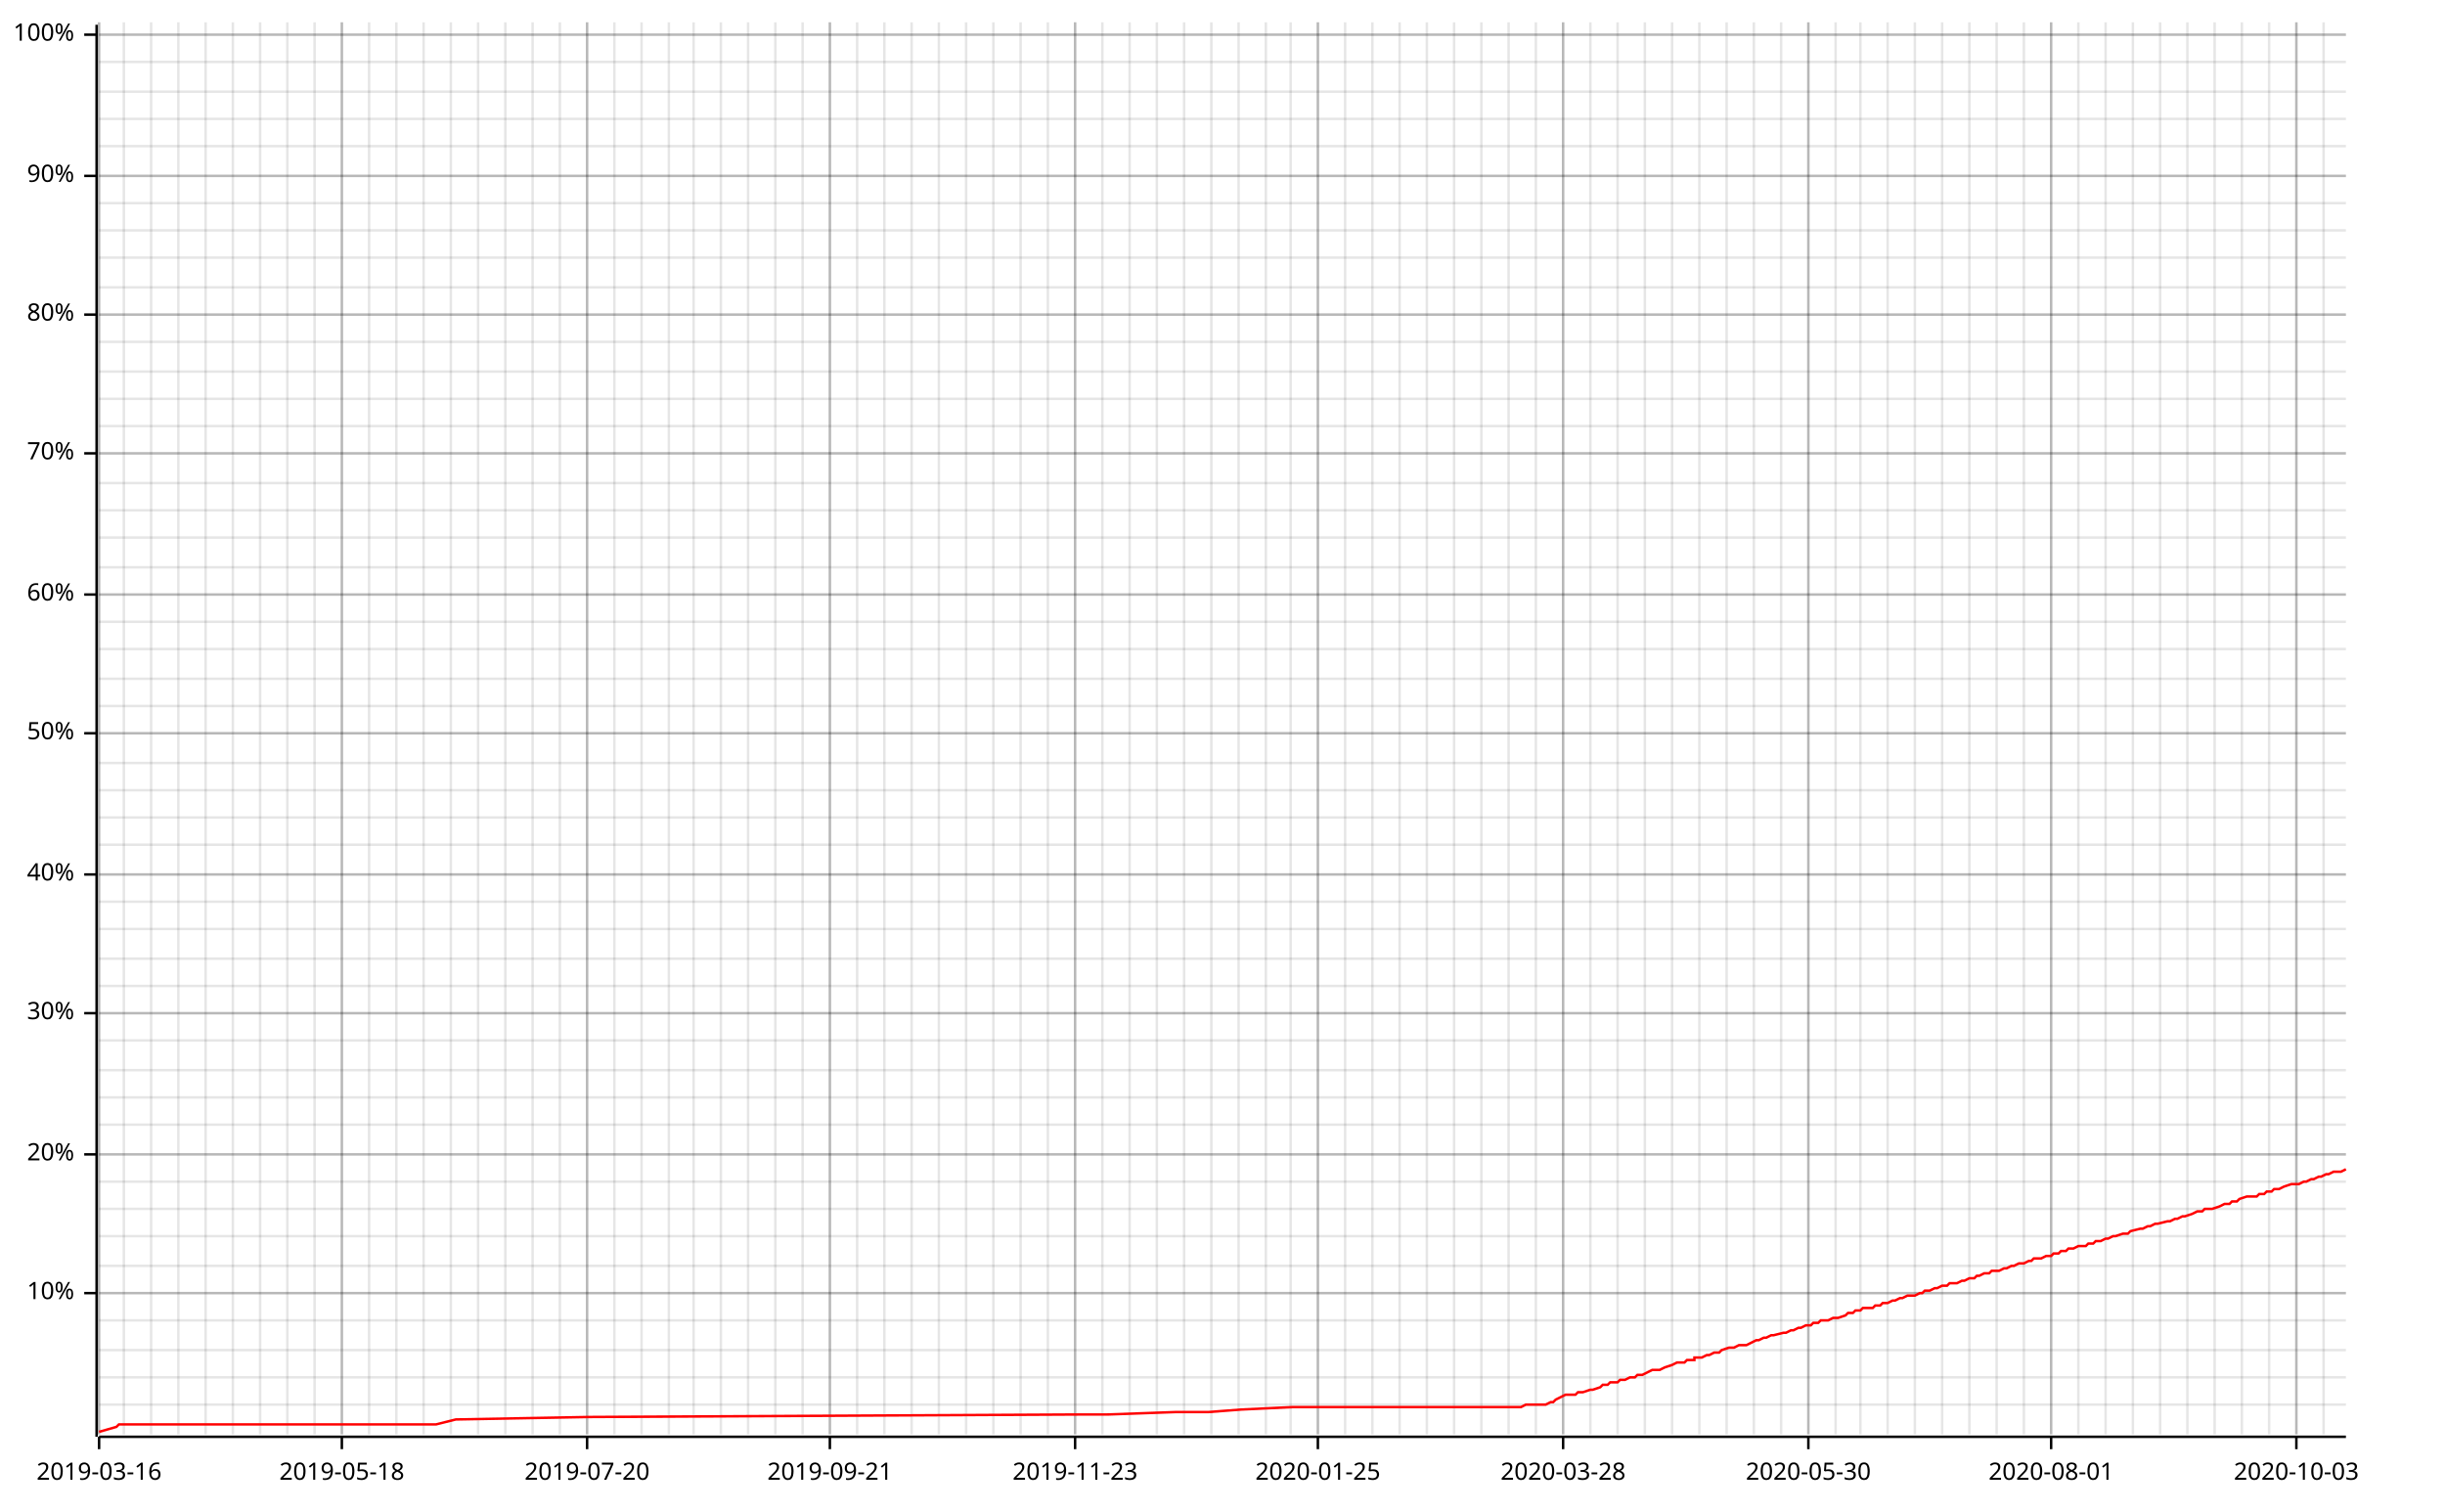
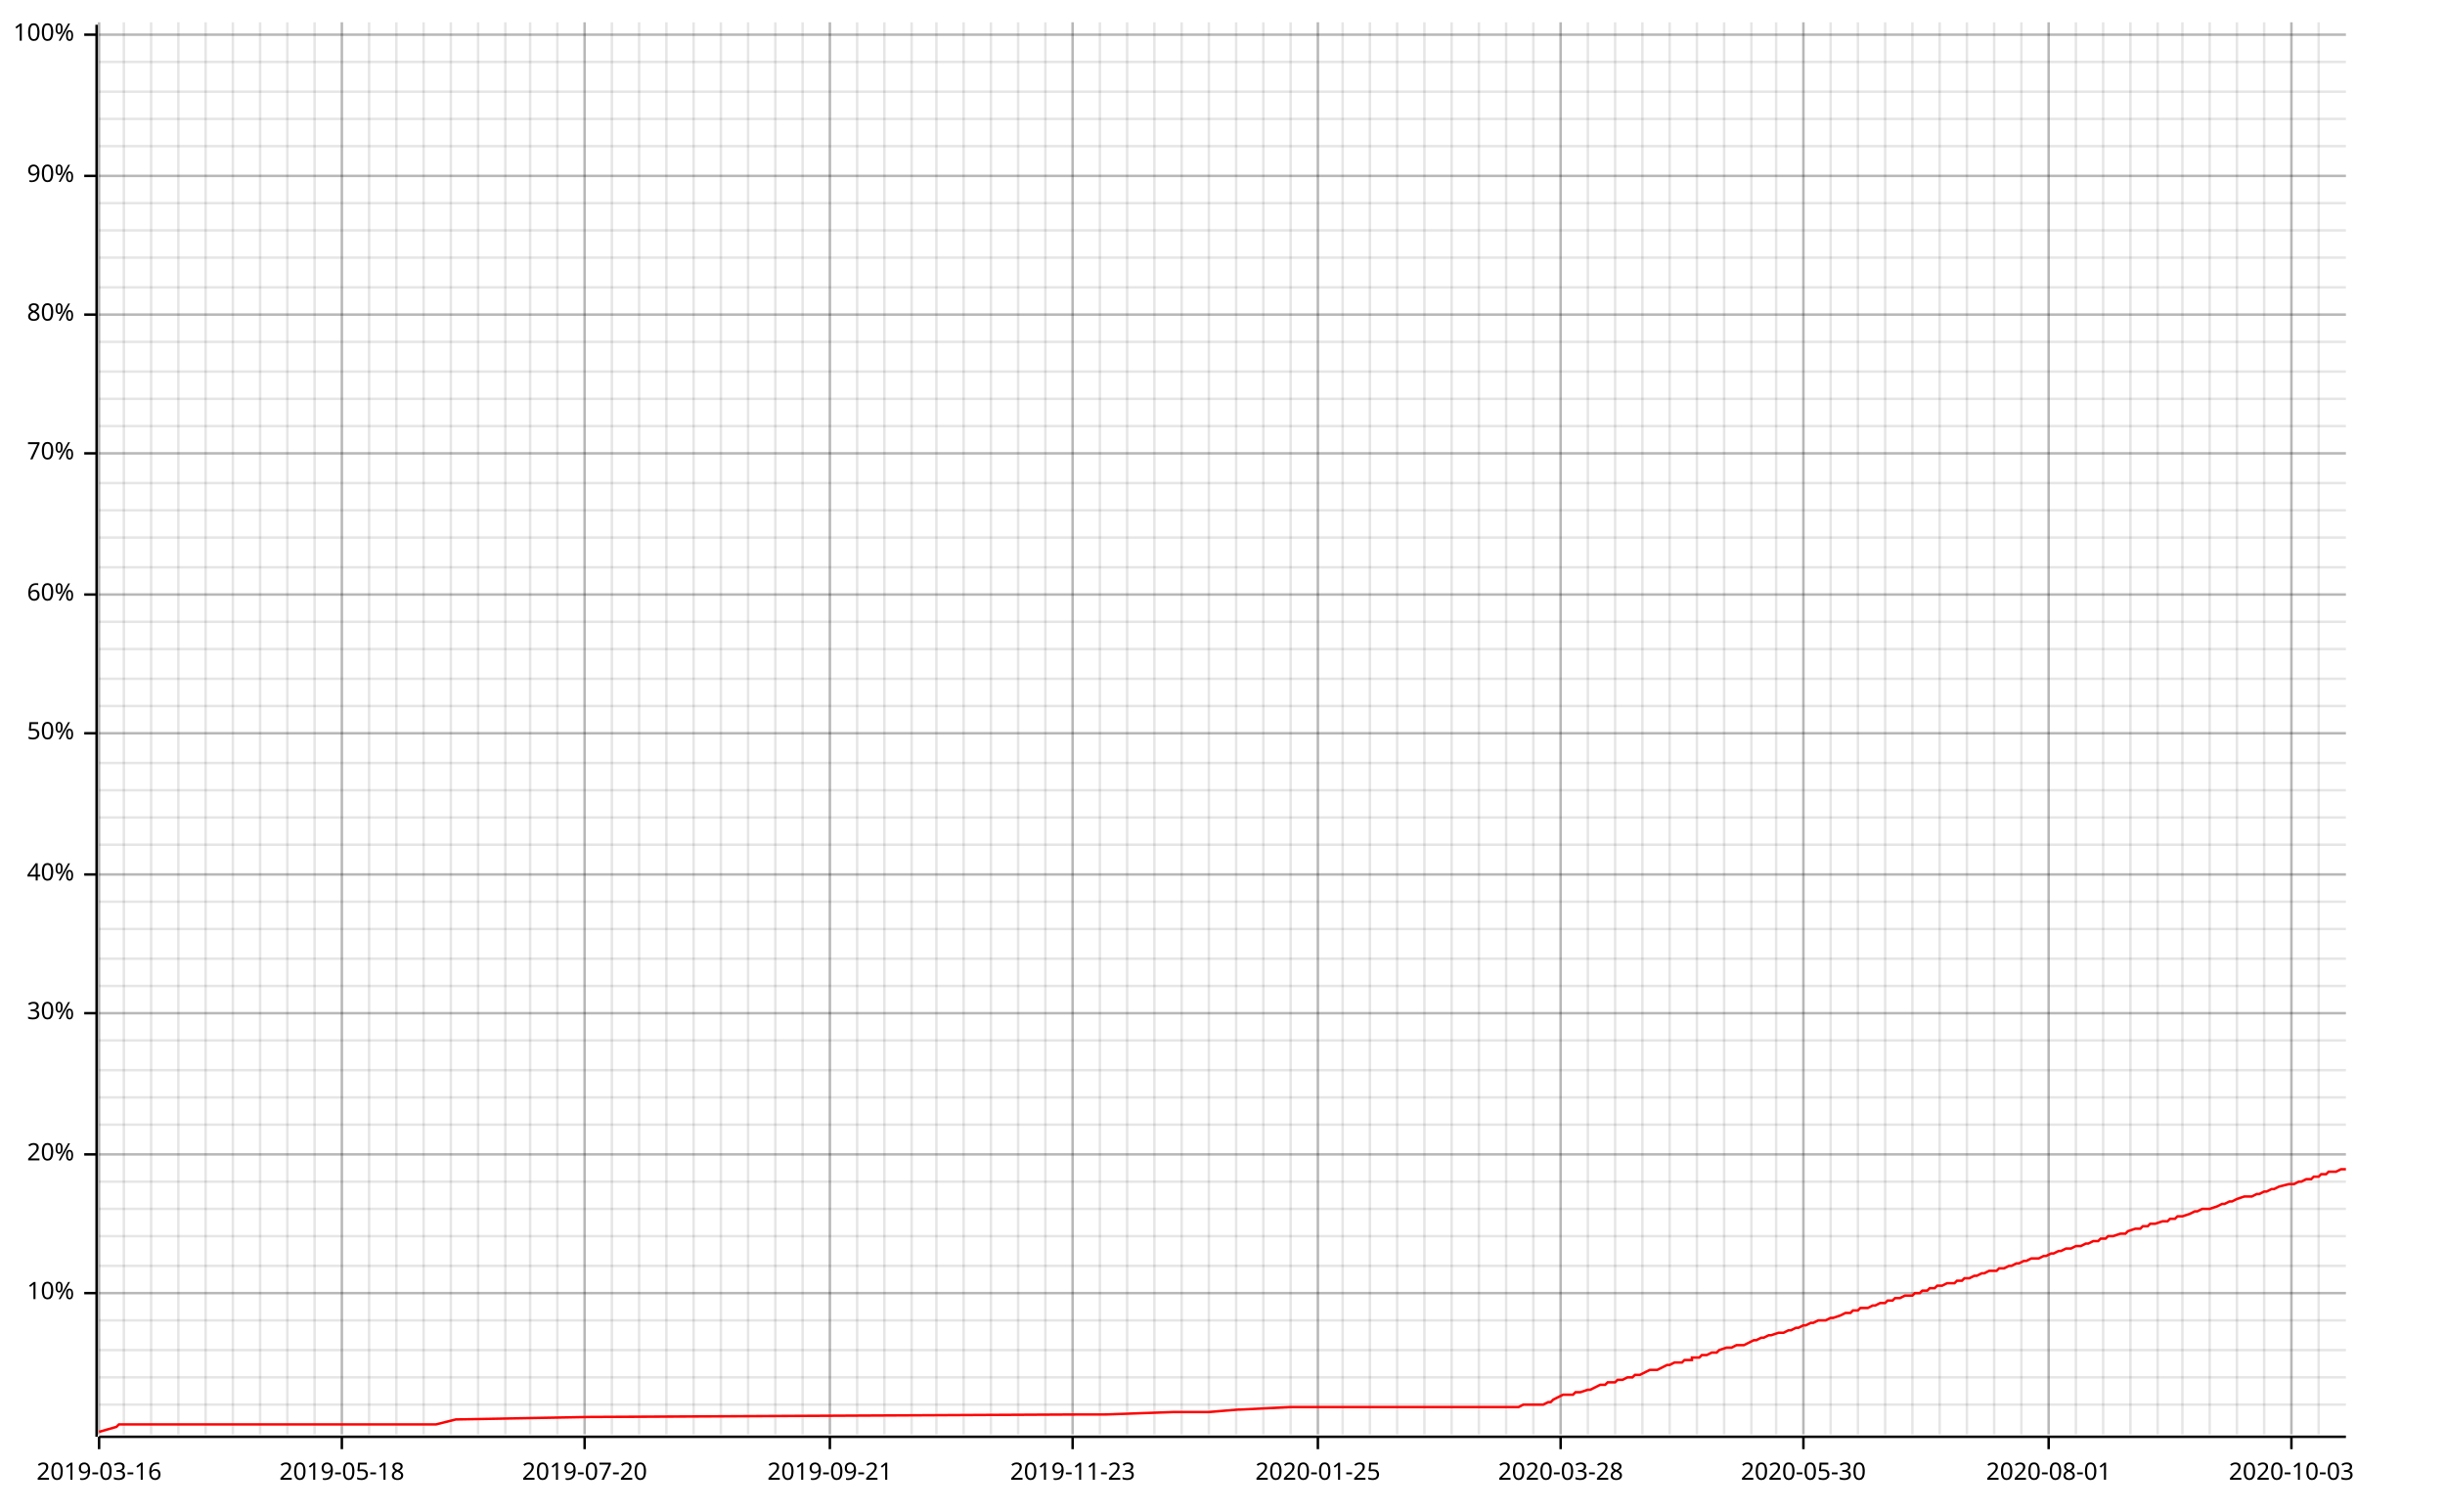
<svg xmlns="http://www.w3.org/2000/svg" width="987" height="610" viewBox="0 0 987 610">
  <line opacity="0.1" stroke="#000000" stroke-width="1" x1="40" y1="579" x2="40" y2="9" />
  <line opacity="0.1" stroke="#000000" stroke-width="1" x1="50" y1="579" x2="50" y2="9" />
  <line opacity="0.1" stroke="#000000" stroke-width="1" x1="61" y1="579" x2="61" y2="9" />
  <line opacity="0.1" stroke="#000000" stroke-width="1" x1="72" y1="579" x2="72" y2="9" />
  <line opacity="0.1" stroke="#000000" stroke-width="1" x1="83" y1="579" x2="83" y2="9" />
  <line opacity="0.1" stroke="#000000" stroke-width="1" x1="94" y1="579" x2="94" y2="9" />
  <line opacity="0.1" stroke="#000000" stroke-width="1" x1="105" y1="579" x2="105" y2="9" />
  <line opacity="0.1" stroke="#000000" stroke-width="1" x1="116" y1="579" x2="116" y2="9" />
  <line opacity="0.1" stroke="#000000" stroke-width="1" x1="127" y1="579" x2="127" y2="9" />
  <line opacity="0.1" stroke="#000000" stroke-width="1" x1="138" y1="579" x2="138" y2="9" />
  <line opacity="0.1" stroke="#000000" stroke-width="1" x1="149" y1="579" x2="149" y2="9" />
  <line opacity="0.1" stroke="#000000" stroke-width="1" x1="160" y1="579" x2="160" y2="9" />
  <line opacity="0.1" stroke="#000000" stroke-width="1" x1="171" y1="579" x2="171" y2="9" />
  <line opacity="0.1" stroke="#000000" stroke-width="1" x1="182" y1="579" x2="182" y2="9" />
  <line opacity="0.1" stroke="#000000" stroke-width="1" x1="193" y1="579" x2="193" y2="9" />
  <line opacity="0.1" stroke="#000000" stroke-width="1" x1="204" y1="579" x2="204" y2="9" />
-   <line opacity="0.1" stroke="#000000" stroke-width="1" x1="215" y1="579" x2="215" y2="9" />
-   <line opacity="0.1" stroke="#000000" stroke-width="1" x1="226" y1="579" x2="226" y2="9" />
-   <line opacity="0.1" stroke="#000000" stroke-width="1" x1="237" y1="579" x2="237" y2="9" />
-   <line opacity="0.1" stroke="#000000" stroke-width="1" x1="248" y1="579" x2="248" y2="9" />
-   <line opacity="0.1" stroke="#000000" stroke-width="1" x1="259" y1="579" x2="259" y2="9" />
-   <line opacity="0.1" stroke="#000000" stroke-width="1" x1="270" y1="579" x2="270" y2="9" />
+   <line opacity="0.1" stroke="#000000" stroke-width="1" x1="214" y1="579" x2="214" y2="9" />
+   <line opacity="0.1" stroke="#000000" stroke-width="1" x1="225" y1="579" x2="225" y2="9" />
+   <line opacity="0.1" stroke="#000000" stroke-width="1" x1="236" y1="579" x2="236" y2="9" />
+   <line opacity="0.1" stroke="#000000" stroke-width="1" x1="247" y1="579" x2="247" y2="9" />
+   <line opacity="0.1" stroke="#000000" stroke-width="1" x1="258" y1="579" x2="258" y2="9" />
+   <line opacity="0.1" stroke="#000000" stroke-width="1" x1="269" y1="579" x2="269" y2="9" />
  <line opacity="0.1" stroke="#000000" stroke-width="1" x1="280" y1="579" x2="280" y2="9" />
  <line opacity="0.1" stroke="#000000" stroke-width="1" x1="291" y1="579" x2="291" y2="9" />
  <line opacity="0.1" stroke="#000000" stroke-width="1" x1="302" y1="579" x2="302" y2="9" />
  <line opacity="0.1" stroke="#000000" stroke-width="1" x1="313" y1="579" x2="313" y2="9" />
  <line opacity="0.1" stroke="#000000" stroke-width="1" x1="324" y1="579" x2="324" y2="9" />
  <line opacity="0.1" stroke="#000000" stroke-width="1" x1="335" y1="579" x2="335" y2="9" />
  <line opacity="0.1" stroke="#000000" stroke-width="1" x1="346" y1="579" x2="346" y2="9" />
  <line opacity="0.1" stroke="#000000" stroke-width="1" x1="357" y1="579" x2="357" y2="9" />
  <line opacity="0.1" stroke="#000000" stroke-width="1" x1="368" y1="579" x2="368" y2="9" />
-   <line opacity="0.1" stroke="#000000" stroke-width="1" x1="379" y1="579" x2="379" y2="9" />
-   <line opacity="0.1" stroke="#000000" stroke-width="1" x1="390" y1="579" x2="390" y2="9" />
-   <line opacity="0.1" stroke="#000000" stroke-width="1" x1="401" y1="579" x2="401" y2="9" />
-   <line opacity="0.1" stroke="#000000" stroke-width="1" x1="412" y1="579" x2="412" y2="9" />
-   <line opacity="0.1" stroke="#000000" stroke-width="1" x1="423" y1="579" x2="423" y2="9" />
-   <line opacity="0.1" stroke="#000000" stroke-width="1" x1="434" y1="579" x2="434" y2="9" />
-   <line opacity="0.1" stroke="#000000" stroke-width="1" x1="445" y1="579" x2="445" y2="9" />
-   <line opacity="0.1" stroke="#000000" stroke-width="1" x1="456" y1="579" x2="456" y2="9" />
-   <line opacity="0.1" stroke="#000000" stroke-width="1" x1="467" y1="579" x2="467" y2="9" />
-   <line opacity="0.1" stroke="#000000" stroke-width="1" x1="478" y1="579" x2="478" y2="9" />
-   <line opacity="0.1" stroke="#000000" stroke-width="1" x1="489" y1="579" x2="489" y2="9" />
-   <line opacity="0.1" stroke="#000000" stroke-width="1" x1="500" y1="579" x2="500" y2="9" />
-   <line opacity="0.1" stroke="#000000" stroke-width="1" x1="511" y1="579" x2="511" y2="9" />
+   <line opacity="0.1" stroke="#000000" stroke-width="1" x1="378" y1="579" x2="378" y2="9" />
+   <line opacity="0.1" stroke="#000000" stroke-width="1" x1="389" y1="579" x2="389" y2="9" />
+   <line opacity="0.1" stroke="#000000" stroke-width="1" x1="400" y1="579" x2="400" y2="9" />
+   <line opacity="0.1" stroke="#000000" stroke-width="1" x1="411" y1="579" x2="411" y2="9" />
+   <line opacity="0.1" stroke="#000000" stroke-width="1" x1="422" y1="579" x2="422" y2="9" />
+   <line opacity="0.1" stroke="#000000" stroke-width="1" x1="433" y1="579" x2="433" y2="9" />
+   <line opacity="0.1" stroke="#000000" stroke-width="1" x1="444" y1="579" x2="444" y2="9" />
+   <line opacity="0.1" stroke="#000000" stroke-width="1" x1="455" y1="579" x2="455" y2="9" />
+   <line opacity="0.1" stroke="#000000" stroke-width="1" x1="466" y1="579" x2="466" y2="9" />
+   <line opacity="0.1" stroke="#000000" stroke-width="1" x1="477" y1="579" x2="477" y2="9" />
+   <line opacity="0.1" stroke="#000000" stroke-width="1" x1="488" y1="579" x2="488" y2="9" />
+   <line opacity="0.1" stroke="#000000" stroke-width="1" x1="499" y1="579" x2="499" y2="9" />
+   <line opacity="0.1" stroke="#000000" stroke-width="1" x1="510" y1="579" x2="510" y2="9" />
  <line opacity="0.1" stroke="#000000" stroke-width="1" x1="521" y1="579" x2="521" y2="9" />
  <line opacity="0.1" stroke="#000000" stroke-width="1" x1="532" y1="579" x2="532" y2="9" />
-   <line opacity="0.1" stroke="#000000" stroke-width="1" x1="543" y1="579" x2="543" y2="9" />
-   <line opacity="0.1" stroke="#000000" stroke-width="1" x1="554" y1="579" x2="554" y2="9" />
-   <line opacity="0.1" stroke="#000000" stroke-width="1" x1="565" y1="579" x2="565" y2="9" />
-   <line opacity="0.1" stroke="#000000" stroke-width="1" x1="576" y1="579" x2="576" y2="9" />
-   <line opacity="0.1" stroke="#000000" stroke-width="1" x1="587" y1="579" x2="587" y2="9" />
-   <line opacity="0.1" stroke="#000000" stroke-width="1" x1="598" y1="579" x2="598" y2="9" />
-   <line opacity="0.1" stroke="#000000" stroke-width="1" x1="609" y1="579" x2="609" y2="9" />
-   <line opacity="0.1" stroke="#000000" stroke-width="1" x1="620" y1="579" x2="620" y2="9" />
-   <line opacity="0.1" stroke="#000000" stroke-width="1" x1="631" y1="579" x2="631" y2="9" />
-   <line opacity="0.1" stroke="#000000" stroke-width="1" x1="642" y1="579" x2="642" y2="9" />
-   <line opacity="0.1" stroke="#000000" stroke-width="1" x1="653" y1="579" x2="653" y2="9" />
-   <line opacity="0.1" stroke="#000000" stroke-width="1" x1="664" y1="579" x2="664" y2="9" />
-   <line opacity="0.1" stroke="#000000" stroke-width="1" x1="675" y1="579" x2="675" y2="9" />
-   <line opacity="0.1" stroke="#000000" stroke-width="1" x1="686" y1="579" x2="686" y2="9" />
-   <line opacity="0.1" stroke="#000000" stroke-width="1" x1="697" y1="579" x2="697" y2="9" />
-   <line opacity="0.1" stroke="#000000" stroke-width="1" x1="708" y1="579" x2="708" y2="9" />
-   <line opacity="0.1" stroke="#000000" stroke-width="1" x1="719" y1="579" x2="719" y2="9" />
-   <line opacity="0.1" stroke="#000000" stroke-width="1" x1="730" y1="579" x2="730" y2="9" />
-   <line opacity="0.1" stroke="#000000" stroke-width="1" x1="741" y1="579" x2="741" y2="9" />
-   <line opacity="0.1" stroke="#000000" stroke-width="1" x1="751" y1="579" x2="751" y2="9" />
-   <line opacity="0.1" stroke="#000000" stroke-width="1" x1="762" y1="579" x2="762" y2="9" />
-   <line opacity="0.1" stroke="#000000" stroke-width="1" x1="773" y1="579" x2="773" y2="9" />
-   <line opacity="0.1" stroke="#000000" stroke-width="1" x1="784" y1="579" x2="784" y2="9" />
-   <line opacity="0.1" stroke="#000000" stroke-width="1" x1="795" y1="579" x2="795" y2="9" />
-   <line opacity="0.1" stroke="#000000" stroke-width="1" x1="806" y1="579" x2="806" y2="9" />
-   <line opacity="0.1" stroke="#000000" stroke-width="1" x1="817" y1="579" x2="817" y2="9" />
-   <line opacity="0.1" stroke="#000000" stroke-width="1" x1="828" y1="579" x2="828" y2="9" />
-   <line opacity="0.1" stroke="#000000" stroke-width="1" x1="839" y1="579" x2="839" y2="9" />
-   <line opacity="0.1" stroke="#000000" stroke-width="1" x1="850" y1="579" x2="850" y2="9" />
-   <line opacity="0.1" stroke="#000000" stroke-width="1" x1="861" y1="579" x2="861" y2="9" />
-   <line opacity="0.1" stroke="#000000" stroke-width="1" x1="872" y1="579" x2="872" y2="9" />
-   <line opacity="0.1" stroke="#000000" stroke-width="1" x1="883" y1="579" x2="883" y2="9" />
-   <line opacity="0.1" stroke="#000000" stroke-width="1" x1="894" y1="579" x2="894" y2="9" />
-   <line opacity="0.1" stroke="#000000" stroke-width="1" x1="905" y1="579" x2="905" y2="9" />
-   <line opacity="0.1" stroke="#000000" stroke-width="1" x1="916" y1="579" x2="916" y2="9" />
-   <line opacity="0.1" stroke="#000000" stroke-width="1" x1="927" y1="579" x2="927" y2="9" />
-   <line opacity="0.1" stroke="#000000" stroke-width="1" x1="938" y1="579" x2="938" y2="9" />
+   <line opacity="0.1" stroke="#000000" stroke-width="1" x1="542" y1="579" x2="542" y2="9" />
+   <line opacity="0.1" stroke="#000000" stroke-width="1" x1="553" y1="579" x2="553" y2="9" />
+   <line opacity="0.1" stroke="#000000" stroke-width="1" x1="564" y1="579" x2="564" y2="9" />
+   <line opacity="0.1" stroke="#000000" stroke-width="1" x1="575" y1="579" x2="575" y2="9" />
+   <line opacity="0.1" stroke="#000000" stroke-width="1" x1="586" y1="579" x2="586" y2="9" />
+   <line opacity="0.1" stroke="#000000" stroke-width="1" x1="597" y1="579" x2="597" y2="9" />
+   <line opacity="0.1" stroke="#000000" stroke-width="1" x1="608" y1="579" x2="608" y2="9" />
+   <line opacity="0.1" stroke="#000000" stroke-width="1" x1="619" y1="579" x2="619" y2="9" />
+   <line opacity="0.1" stroke="#000000" stroke-width="1" x1="630" y1="579" x2="630" y2="9" />
+   <line opacity="0.1" stroke="#000000" stroke-width="1" x1="641" y1="579" x2="641" y2="9" />
+   <line opacity="0.1" stroke="#000000" stroke-width="1" x1="652" y1="579" x2="652" y2="9" />
+   <line opacity="0.1" stroke="#000000" stroke-width="1" x1="663" y1="579" x2="663" y2="9" />
+   <line opacity="0.1" stroke="#000000" stroke-width="1" x1="674" y1="579" x2="674" y2="9" />
+   <line opacity="0.1" stroke="#000000" stroke-width="1" x1="685" y1="579" x2="685" y2="9" />
+   <line opacity="0.1" stroke="#000000" stroke-width="1" x1="696" y1="579" x2="696" y2="9" />
+   <line opacity="0.1" stroke="#000000" stroke-width="1" x1="707" y1="579" x2="707" y2="9" />
+   <line opacity="0.1" stroke="#000000" stroke-width="1" x1="717" y1="579" x2="717" y2="9" />
+   <line opacity="0.1" stroke="#000000" stroke-width="1" x1="728" y1="579" x2="728" y2="9" />
+   <line opacity="0.1" stroke="#000000" stroke-width="1" x1="739" y1="579" x2="739" y2="9" />
+   <line opacity="0.1" stroke="#000000" stroke-width="1" x1="750" y1="579" x2="750" y2="9" />
+   <line opacity="0.1" stroke="#000000" stroke-width="1" x1="761" y1="579" x2="761" y2="9" />
+   <line opacity="0.1" stroke="#000000" stroke-width="1" x1="772" y1="579" x2="772" y2="9" />
+   <line opacity="0.1" stroke="#000000" stroke-width="1" x1="783" y1="579" x2="783" y2="9" />
+   <line opacity="0.1" stroke="#000000" stroke-width="1" x1="794" y1="579" x2="794" y2="9" />
+   <line opacity="0.1" stroke="#000000" stroke-width="1" x1="805" y1="579" x2="805" y2="9" />
+   <line opacity="0.1" stroke="#000000" stroke-width="1" x1="816" y1="579" x2="816" y2="9" />
+   <line opacity="0.1" stroke="#000000" stroke-width="1" x1="827" y1="579" x2="827" y2="9" />
+   <line opacity="0.1" stroke="#000000" stroke-width="1" x1="838" y1="579" x2="838" y2="9" />
+   <line opacity="0.1" stroke="#000000" stroke-width="1" x1="849" y1="579" x2="849" y2="9" />
+   <line opacity="0.1" stroke="#000000" stroke-width="1" x1="860" y1="579" x2="860" y2="9" />
+   <line opacity="0.1" stroke="#000000" stroke-width="1" x1="871" y1="579" x2="871" y2="9" />
+   <line opacity="0.1" stroke="#000000" stroke-width="1" x1="881" y1="579" x2="881" y2="9" />
+   <line opacity="0.1" stroke="#000000" stroke-width="1" x1="892" y1="579" x2="892" y2="9" />
+   <line opacity="0.1" stroke="#000000" stroke-width="1" x1="903" y1="579" x2="903" y2="9" />
+   <line opacity="0.1" stroke="#000000" stroke-width="1" x1="914" y1="579" x2="914" y2="9" />
+   <line opacity="0.1" stroke="#000000" stroke-width="1" x1="925" y1="579" x2="925" y2="9" />
+   <line opacity="0.1" stroke="#000000" stroke-width="1" x1="936" y1="579" x2="936" y2="9" />
  <line opacity="0.1" stroke="#000000" stroke-width="1" x1="40" y1="567" x2="947" y2="567" />
  <line opacity="0.1" stroke="#000000" stroke-width="1" x1="40" y1="556" x2="947" y2="556" />
  <line opacity="0.1" stroke="#000000" stroke-width="1" x1="40" y1="545" x2="947" y2="545" />
  <line opacity="0.1" stroke="#000000" stroke-width="1" x1="40" y1="533" x2="947" y2="533" />
  <line opacity="0.1" stroke="#000000" stroke-width="1" x1="40" y1="522" x2="947" y2="522" />
  <line opacity="0.1" stroke="#000000" stroke-width="1" x1="40" y1="511" x2="947" y2="511" />
  <line opacity="0.1" stroke="#000000" stroke-width="1" x1="40" y1="499" x2="947" y2="499" />
  <line opacity="0.1" stroke="#000000" stroke-width="1" x1="40" y1="488" x2="947" y2="488" />
  <line opacity="0.1" stroke="#000000" stroke-width="1" x1="40" y1="477" x2="947" y2="477" />
  <line opacity="0.1" stroke="#000000" stroke-width="1" x1="40" y1="466" x2="947" y2="466" />
  <line opacity="0.1" stroke="#000000" stroke-width="1" x1="40" y1="454" x2="947" y2="454" />
  <line opacity="0.1" stroke="#000000" stroke-width="1" x1="40" y1="443" x2="947" y2="443" />
  <line opacity="0.1" stroke="#000000" stroke-width="1" x1="40" y1="432" x2="947" y2="432" />
  <line opacity="0.1" stroke="#000000" stroke-width="1" x1="40" y1="420" x2="947" y2="420" />
  <line opacity="0.1" stroke="#000000" stroke-width="1" x1="40" y1="409" x2="947" y2="409" />
  <line opacity="0.1" stroke="#000000" stroke-width="1" x1="40" y1="398" x2="947" y2="398" />
  <line opacity="0.1" stroke="#000000" stroke-width="1" x1="40" y1="387" x2="947" y2="387" />
  <line opacity="0.1" stroke="#000000" stroke-width="1" x1="40" y1="375" x2="947" y2="375" />
  <line opacity="0.1" stroke="#000000" stroke-width="1" x1="40" y1="364" x2="947" y2="364" />
  <line opacity="0.1" stroke="#000000" stroke-width="1" x1="40" y1="353" x2="947" y2="353" />
  <line opacity="0.1" stroke="#000000" stroke-width="1" x1="40" y1="341" x2="947" y2="341" />
  <line opacity="0.1" stroke="#000000" stroke-width="1" x1="40" y1="330" x2="947" y2="330" />
  <line opacity="0.1" stroke="#000000" stroke-width="1" x1="40" y1="319" x2="947" y2="319" />
  <line opacity="0.1" stroke="#000000" stroke-width="1" x1="40" y1="308" x2="947" y2="308" />
  <line opacity="0.1" stroke="#000000" stroke-width="1" x1="40" y1="296" x2="947" y2="296" />
  <line opacity="0.1" stroke="#000000" stroke-width="1" x1="40" y1="285" x2="947" y2="285" />
  <line opacity="0.1" stroke="#000000" stroke-width="1" x1="40" y1="274" x2="947" y2="274" />
  <line opacity="0.1" stroke="#000000" stroke-width="1" x1="40" y1="262" x2="947" y2="262" />
  <line opacity="0.1" stroke="#000000" stroke-width="1" x1="40" y1="251" x2="947" y2="251" />
  <line opacity="0.1" stroke="#000000" stroke-width="1" x1="40" y1="240" x2="947" y2="240" />
  <line opacity="0.1" stroke="#000000" stroke-width="1" x1="40" y1="229" x2="947" y2="229" />
  <line opacity="0.1" stroke="#000000" stroke-width="1" x1="40" y1="217" x2="947" y2="217" />
  <line opacity="0.1" stroke="#000000" stroke-width="1" x1="40" y1="206" x2="947" y2="206" />
  <line opacity="0.1" stroke="#000000" stroke-width="1" x1="40" y1="195" x2="947" y2="195" />
  <line opacity="0.1" stroke="#000000" stroke-width="1" x1="40" y1="183" x2="947" y2="183" />
  <line opacity="0.1" stroke="#000000" stroke-width="1" x1="40" y1="172" x2="947" y2="172" />
  <line opacity="0.1" stroke="#000000" stroke-width="1" x1="40" y1="161" x2="947" y2="161" />
  <line opacity="0.1" stroke="#000000" stroke-width="1" x1="40" y1="150" x2="947" y2="150" />
  <line opacity="0.1" stroke="#000000" stroke-width="1" x1="40" y1="138" x2="947" y2="138" />
  <line opacity="0.1" stroke="#000000" stroke-width="1" x1="40" y1="127" x2="947" y2="127" />
  <line opacity="0.1" stroke="#000000" stroke-width="1" x1="40" y1="116" x2="947" y2="116" />
  <line opacity="0.1" stroke="#000000" stroke-width="1" x1="40" y1="104" x2="947" y2="104" />
  <line opacity="0.1" stroke="#000000" stroke-width="1" x1="40" y1="93" x2="947" y2="93" />
  <line opacity="0.1" stroke="#000000" stroke-width="1" x1="40" y1="82" x2="947" y2="82" />
  <line opacity="0.1" stroke="#000000" stroke-width="1" x1="40" y1="71" x2="947" y2="71" />
  <line opacity="0.1" stroke="#000000" stroke-width="1" x1="40" y1="59" x2="947" y2="59" />
  <line opacity="0.1" stroke="#000000" stroke-width="1" x1="40" y1="48" x2="947" y2="48" />
  <line opacity="0.1" stroke="#000000" stroke-width="1" x1="40" y1="37" x2="947" y2="37" />
  <line opacity="0.1" stroke="#000000" stroke-width="1" x1="40" y1="25" x2="947" y2="25" />
  <line opacity="0.1" stroke="#000000" stroke-width="1" x1="40" y1="14" x2="947" y2="14" />
  <line opacity="0.2" stroke="#000000" stroke-width="1" x1="40" y1="579" x2="40" y2="9" />
  <line opacity="0.2" stroke="#000000" stroke-width="1" x1="138" y1="579" x2="138" y2="9" />
-   <line opacity="0.2" stroke="#000000" stroke-width="1" x1="237" y1="579" x2="237" y2="9" />
+   <line opacity="0.2" stroke="#000000" stroke-width="1" x1="236" y1="579" x2="236" y2="9" />
  <line opacity="0.2" stroke="#000000" stroke-width="1" x1="335" y1="579" x2="335" y2="9" />
-   <line opacity="0.2" stroke="#000000" stroke-width="1" x1="434" y1="579" x2="434" y2="9" />
+   <line opacity="0.2" stroke="#000000" stroke-width="1" x1="433" y1="579" x2="433" y2="9" />
  <line opacity="0.2" stroke="#000000" stroke-width="1" x1="532" y1="579" x2="532" y2="9" />
-   <line opacity="0.2" stroke="#000000" stroke-width="1" x1="631" y1="579" x2="631" y2="9" />
-   <line opacity="0.2" stroke="#000000" stroke-width="1" x1="730" y1="579" x2="730" y2="9" />
-   <line opacity="0.2" stroke="#000000" stroke-width="1" x1="828" y1="579" x2="828" y2="9" />
-   <line opacity="0.2" stroke="#000000" stroke-width="1" x1="927" y1="579" x2="927" y2="9" />
+   <line opacity="0.2" stroke="#000000" stroke-width="1" x1="630" y1="579" x2="630" y2="9" />
+   <line opacity="0.2" stroke="#000000" stroke-width="1" x1="728" y1="579" x2="728" y2="9" />
+   <line opacity="0.2" stroke="#000000" stroke-width="1" x1="827" y1="579" x2="827" y2="9" />
+   <line opacity="0.2" stroke="#000000" stroke-width="1" x1="925" y1="579" x2="925" y2="9" />
  <line opacity="0.2" stroke="#000000" stroke-width="1" x1="40" y1="522" x2="947" y2="522" />
  <line opacity="0.2" stroke="#000000" stroke-width="1" x1="40" y1="466" x2="947" y2="466" />
  <line opacity="0.2" stroke="#000000" stroke-width="1" x1="40" y1="409" x2="947" y2="409" />
  <line opacity="0.2" stroke="#000000" stroke-width="1" x1="40" y1="353" x2="947" y2="353" />
  <line opacity="0.2" stroke="#000000" stroke-width="1" x1="40" y1="296" x2="947" y2="296" />
  <line opacity="0.2" stroke="#000000" stroke-width="1" x1="40" y1="240" x2="947" y2="240" />
  <line opacity="0.2" stroke="#000000" stroke-width="1" x1="40" y1="183" x2="947" y2="183" />
  <line opacity="0.2" stroke="#000000" stroke-width="1" x1="40" y1="127" x2="947" y2="127" />
  <line opacity="0.2" stroke="#000000" stroke-width="1" x1="40" y1="71" x2="947" y2="71" />
  <line opacity="0.2" stroke="#000000" stroke-width="1" x1="40" y1="14" x2="947" y2="14" />
  <polyline fill="none" opacity="1" stroke="#000000" stroke-width="1" points="39,10 39,580 " />
  <text x="30" y="522" dy="0.5ex" text-anchor="end" font-family="sans-serif" font-size="9.677" opacity="1" fill="#000000">
10%
</text>
  <polyline fill="none" opacity="1" stroke="#000000" stroke-width="1" points="34,522 39,522 " />
  <text x="30" y="466" dy="0.5ex" text-anchor="end" font-family="sans-serif" font-size="9.677" opacity="1" fill="#000000">
20%
</text>
  <polyline fill="none" opacity="1" stroke="#000000" stroke-width="1" points="34,466 39,466 " />
  <text x="30" y="409" dy="0.5ex" text-anchor="end" font-family="sans-serif" font-size="9.677" opacity="1" fill="#000000">
30%
</text>
  <polyline fill="none" opacity="1" stroke="#000000" stroke-width="1" points="34,409 39,409 " />
  <text x="30" y="353" dy="0.5ex" text-anchor="end" font-family="sans-serif" font-size="9.677" opacity="1" fill="#000000">
40%
</text>
  <polyline fill="none" opacity="1" stroke="#000000" stroke-width="1" points="34,353 39,353 " />
  <text x="30" y="296" dy="0.5ex" text-anchor="end" font-family="sans-serif" font-size="9.677" opacity="1" fill="#000000">
50%
</text>
  <polyline fill="none" opacity="1" stroke="#000000" stroke-width="1" points="34,296 39,296 " />
  <text x="30" y="240" dy="0.5ex" text-anchor="end" font-family="sans-serif" font-size="9.677" opacity="1" fill="#000000">
60%
</text>
  <polyline fill="none" opacity="1" stroke="#000000" stroke-width="1" points="34,240 39,240 " />
  <text x="30" y="183" dy="0.5ex" text-anchor="end" font-family="sans-serif" font-size="9.677" opacity="1" fill="#000000">
70%
</text>
  <polyline fill="none" opacity="1" stroke="#000000" stroke-width="1" points="34,183 39,183 " />
  <text x="30" y="127" dy="0.5ex" text-anchor="end" font-family="sans-serif" font-size="9.677" opacity="1" fill="#000000">
80%
</text>
  <polyline fill="none" opacity="1" stroke="#000000" stroke-width="1" points="34,127 39,127 " />
  <text x="30" y="71" dy="0.5ex" text-anchor="end" font-family="sans-serif" font-size="9.677" opacity="1" fill="#000000">
90%
</text>
  <polyline fill="none" opacity="1" stroke="#000000" stroke-width="1" points="34,71 39,71 " />
  <text x="30" y="14" dy="0.5ex" text-anchor="end" font-family="sans-serif" font-size="9.677" opacity="1" fill="#000000">
100%
</text>
  <polyline fill="none" opacity="1" stroke="#000000" stroke-width="1" points="34,14 39,14 " />
  <polyline fill="none" opacity="1" stroke="#000000" stroke-width="1" points="40,580 947,580 " />
  <text x="40" y="590" dy="0.76em" text-anchor="middle" font-family="sans-serif" font-size="9.677" opacity="1" fill="#000000">
2019-03-16
</text>
  <polyline fill="none" opacity="1" stroke="#000000" stroke-width="1" points="40,580 40,585 " />
  <text x="138" y="590" dy="0.76em" text-anchor="middle" font-family="sans-serif" font-size="9.677" opacity="1" fill="#000000">
2019-05-18
</text>
  <polyline fill="none" opacity="1" stroke="#000000" stroke-width="1" points="138,580 138,585 " />
-   <text x="237" y="590" dy="0.76em" text-anchor="middle" font-family="sans-serif" font-size="9.677" opacity="1" fill="#000000">
+   <text x="236" y="590" dy="0.76em" text-anchor="middle" font-family="sans-serif" font-size="9.677" opacity="1" fill="#000000">
2019-07-20
</text>
-   <polyline fill="none" opacity="1" stroke="#000000" stroke-width="1" points="237,580 237,585 " />
+   <polyline fill="none" opacity="1" stroke="#000000" stroke-width="1" points="236,580 236,585 " />
  <text x="335" y="590" dy="0.76em" text-anchor="middle" font-family="sans-serif" font-size="9.677" opacity="1" fill="#000000">
2019-09-21
</text>
  <polyline fill="none" opacity="1" stroke="#000000" stroke-width="1" points="335,580 335,585 " />
-   <text x="434" y="590" dy="0.76em" text-anchor="middle" font-family="sans-serif" font-size="9.677" opacity="1" fill="#000000">
+   <text x="433" y="590" dy="0.76em" text-anchor="middle" font-family="sans-serif" font-size="9.677" opacity="1" fill="#000000">
2019-11-23
</text>
-   <polyline fill="none" opacity="1" stroke="#000000" stroke-width="1" points="434,580 434,585 " />
+   <polyline fill="none" opacity="1" stroke="#000000" stroke-width="1" points="433,580 433,585 " />
  <text x="532" y="590" dy="0.76em" text-anchor="middle" font-family="sans-serif" font-size="9.677" opacity="1" fill="#000000">
2020-01-25
</text>
  <polyline fill="none" opacity="1" stroke="#000000" stroke-width="1" points="532,580 532,585 " />
-   <text x="631" y="590" dy="0.76em" text-anchor="middle" font-family="sans-serif" font-size="9.677" opacity="1" fill="#000000">
+   <text x="630" y="590" dy="0.76em" text-anchor="middle" font-family="sans-serif" font-size="9.677" opacity="1" fill="#000000">
2020-03-28
</text>
-   <polyline fill="none" opacity="1" stroke="#000000" stroke-width="1" points="631,580 631,585 " />
-   <text x="730" y="590" dy="0.76em" text-anchor="middle" font-family="sans-serif" font-size="9.677" opacity="1" fill="#000000">
+   <polyline fill="none" opacity="1" stroke="#000000" stroke-width="1" points="630,580 630,585 " />
+   <text x="728" y="590" dy="0.76em" text-anchor="middle" font-family="sans-serif" font-size="9.677" opacity="1" fill="#000000">
2020-05-30
</text>
-   <polyline fill="none" opacity="1" stroke="#000000" stroke-width="1" points="730,580 730,585 " />
-   <text x="828" y="590" dy="0.76em" text-anchor="middle" font-family="sans-serif" font-size="9.677" opacity="1" fill="#000000">
+   <polyline fill="none" opacity="1" stroke="#000000" stroke-width="1" points="728,580 728,585 " />
+   <text x="827" y="590" dy="0.76em" text-anchor="middle" font-family="sans-serif" font-size="9.677" opacity="1" fill="#000000">
2020-08-01
</text>
-   <polyline fill="none" opacity="1" stroke="#000000" stroke-width="1" points="828,580 828,585 " />
-   <text x="927" y="590" dy="0.76em" text-anchor="middle" font-family="sans-serif" font-size="9.677" opacity="1" fill="#000000">
+   <polyline fill="none" opacity="1" stroke="#000000" stroke-width="1" points="827,580 827,585 " />
+   <text x="925" y="590" dy="0.76em" text-anchor="middle" font-family="sans-serif" font-size="9.677" opacity="1" fill="#000000">
2020-10-03
</text>
-   <polyline fill="none" opacity="1" stroke="#000000" stroke-width="1" points="927,580 927,585 " />
-   <polyline fill="none" opacity="1" stroke="#FF0000" stroke-width="1" points="40,578 40,578 47,576 48,575 163,575 167,575 169,575 173,575 176,575 184,573 238,572 239,572 435,571 447,571 475,570 488,570 501,569 501,569 522,568 537,568 544,568 614,568 616,567 617,567 624,567 626,566 627,566 628,565 630,564 632,563 635,563 636,563 637,562 639,562 642,561 643,561 646,560 647,559 649,559 650,558 653,558 654,557 655,557 656,557 658,556 660,556 661,555 663,555 665,554 667,553 669,553 670,553 672,552 675,551 675,551 677,550 678,550 680,550 681,549 684,549 684,548 687,548 689,547 690,547 692,546 694,546 695,545 698,544 700,544 702,543 703,543 705,543 707,542 709,541 710,541 712,540 713,540 715,539 716,539 720,538 721,538 723,537 724,537 726,536 727,536 729,535 731,535 732,534 734,534 735,533 737,533 738,533 740,532 742,532 745,531 746,530 748,530 749,529 751,529 752,528 754,528 756,528 757,527 759,527 760,526 762,526 764,525 765,525 767,524 768,524 770,523 771,523 773,523 775,522 776,522 777,521 779,521 781,520 782,520 784,519 786,519 787,518 788,518 790,518 792,517 793,517 795,516 797,516 798,515 799,515 801,514 803,514 804,513 806,513 807,513 809,512 810,512 812,511 813,511 815,510 817,510 819,509 820,509 821,508 823,508 824,508 826,507 828,507 829,506 831,506 832,505 834,505 835,504 837,504 839,503 840,503 842,503 843,502 845,502 846,501 848,501 850,500 851,500 853,499 854,499 857,498 859,498 860,497 864,496 865,496 867,495 868,495 870,494 871,494 875,493 876,493 878,492 879,492 881,491 882,491 885,490 887,489 889,489 890,488 892,488 893,488 896,487 898,486 900,486 901,485 903,485 904,484 907,483 909,483 911,483 912,482 914,482 915,481 917,481 918,480 920,480 922,479 925,478 926,478 928,478 930,477 931,477 933,476 934,476 936,475 937,475 939,474 940,474 942,473 943,473 945,473 947,472 " />
+   <polyline fill="none" opacity="1" stroke="#000000" stroke-width="1" points="925,580 925,585 " />
+   <polyline fill="none" opacity="1" stroke="#FF0000" stroke-width="1" points="40,578 40,578 47,576 48,575 163,575 167,575 169,575 173,575 176,575 184,573 238,572 238,572 434,571 446,571 474,570 488,570 500,569 501,569 521,568 536,568 544,568 613,568 615,567 616,567 623,567 625,566 626,566 627,565 629,564 631,563 634,563 635,563 636,562 638,562 641,561 642,561 644,560 646,559 648,559 649,558 652,558 653,557 654,557 655,557 657,556 659,556 660,555 662,555 664,554 666,553 668,553 669,553 671,552 673,551 674,551 676,550 677,550 679,550 680,549 683,549 683,548 686,548 687,547 689,547 691,546 693,546 694,545 697,544 699,544 701,543 702,543 704,543 706,542 708,541 709,541 711,540 712,540 714,539 715,539 718,538 720,538 722,537 723,537 725,536 726,536 728,535 729,535 731,534 732,534 734,533 736,533 737,533 739,532 740,532 743,531 745,530 747,530 748,529 750,529 751,528 753,528 754,528 756,527 757,527 759,526 761,526 762,525 764,525 765,524 767,524 769,523 770,523 772,523 773,522 775,522 776,521 778,521 779,520 781,520 782,519 784,519 786,518 787,518 789,518 790,517 792,517 793,516 795,516 797,515 798,515 800,514 801,514 803,513 804,513 806,513 807,512 809,512 811,511 812,511 814,510 815,510 817,509 818,509 820,508 822,508 823,508 825,507 826,507 828,506 829,506 831,505 832,505 834,504 836,504 838,503 839,503 840,503 842,502 843,502 845,501 847,501 848,500 850,500 851,499 853,499 856,498 858,498 859,497 862,496 864,496 865,495 867,495 868,494 870,494 873,493 875,493 876,492 878,492 879,491 881,491 884,490 886,489 887,489 889,488 890,488 892,488 895,487 897,486 898,486 900,485 901,485 903,484 906,483 907,483 909,483 911,482 912,482 914,481 915,481 917,480 918,480 920,479 924,478 925,478 926,478 928,477 929,477 931,476 933,476 934,475 936,475 937,474 939,474 940,473 942,473 943,473 945,472 947,472 " />
</svg>
